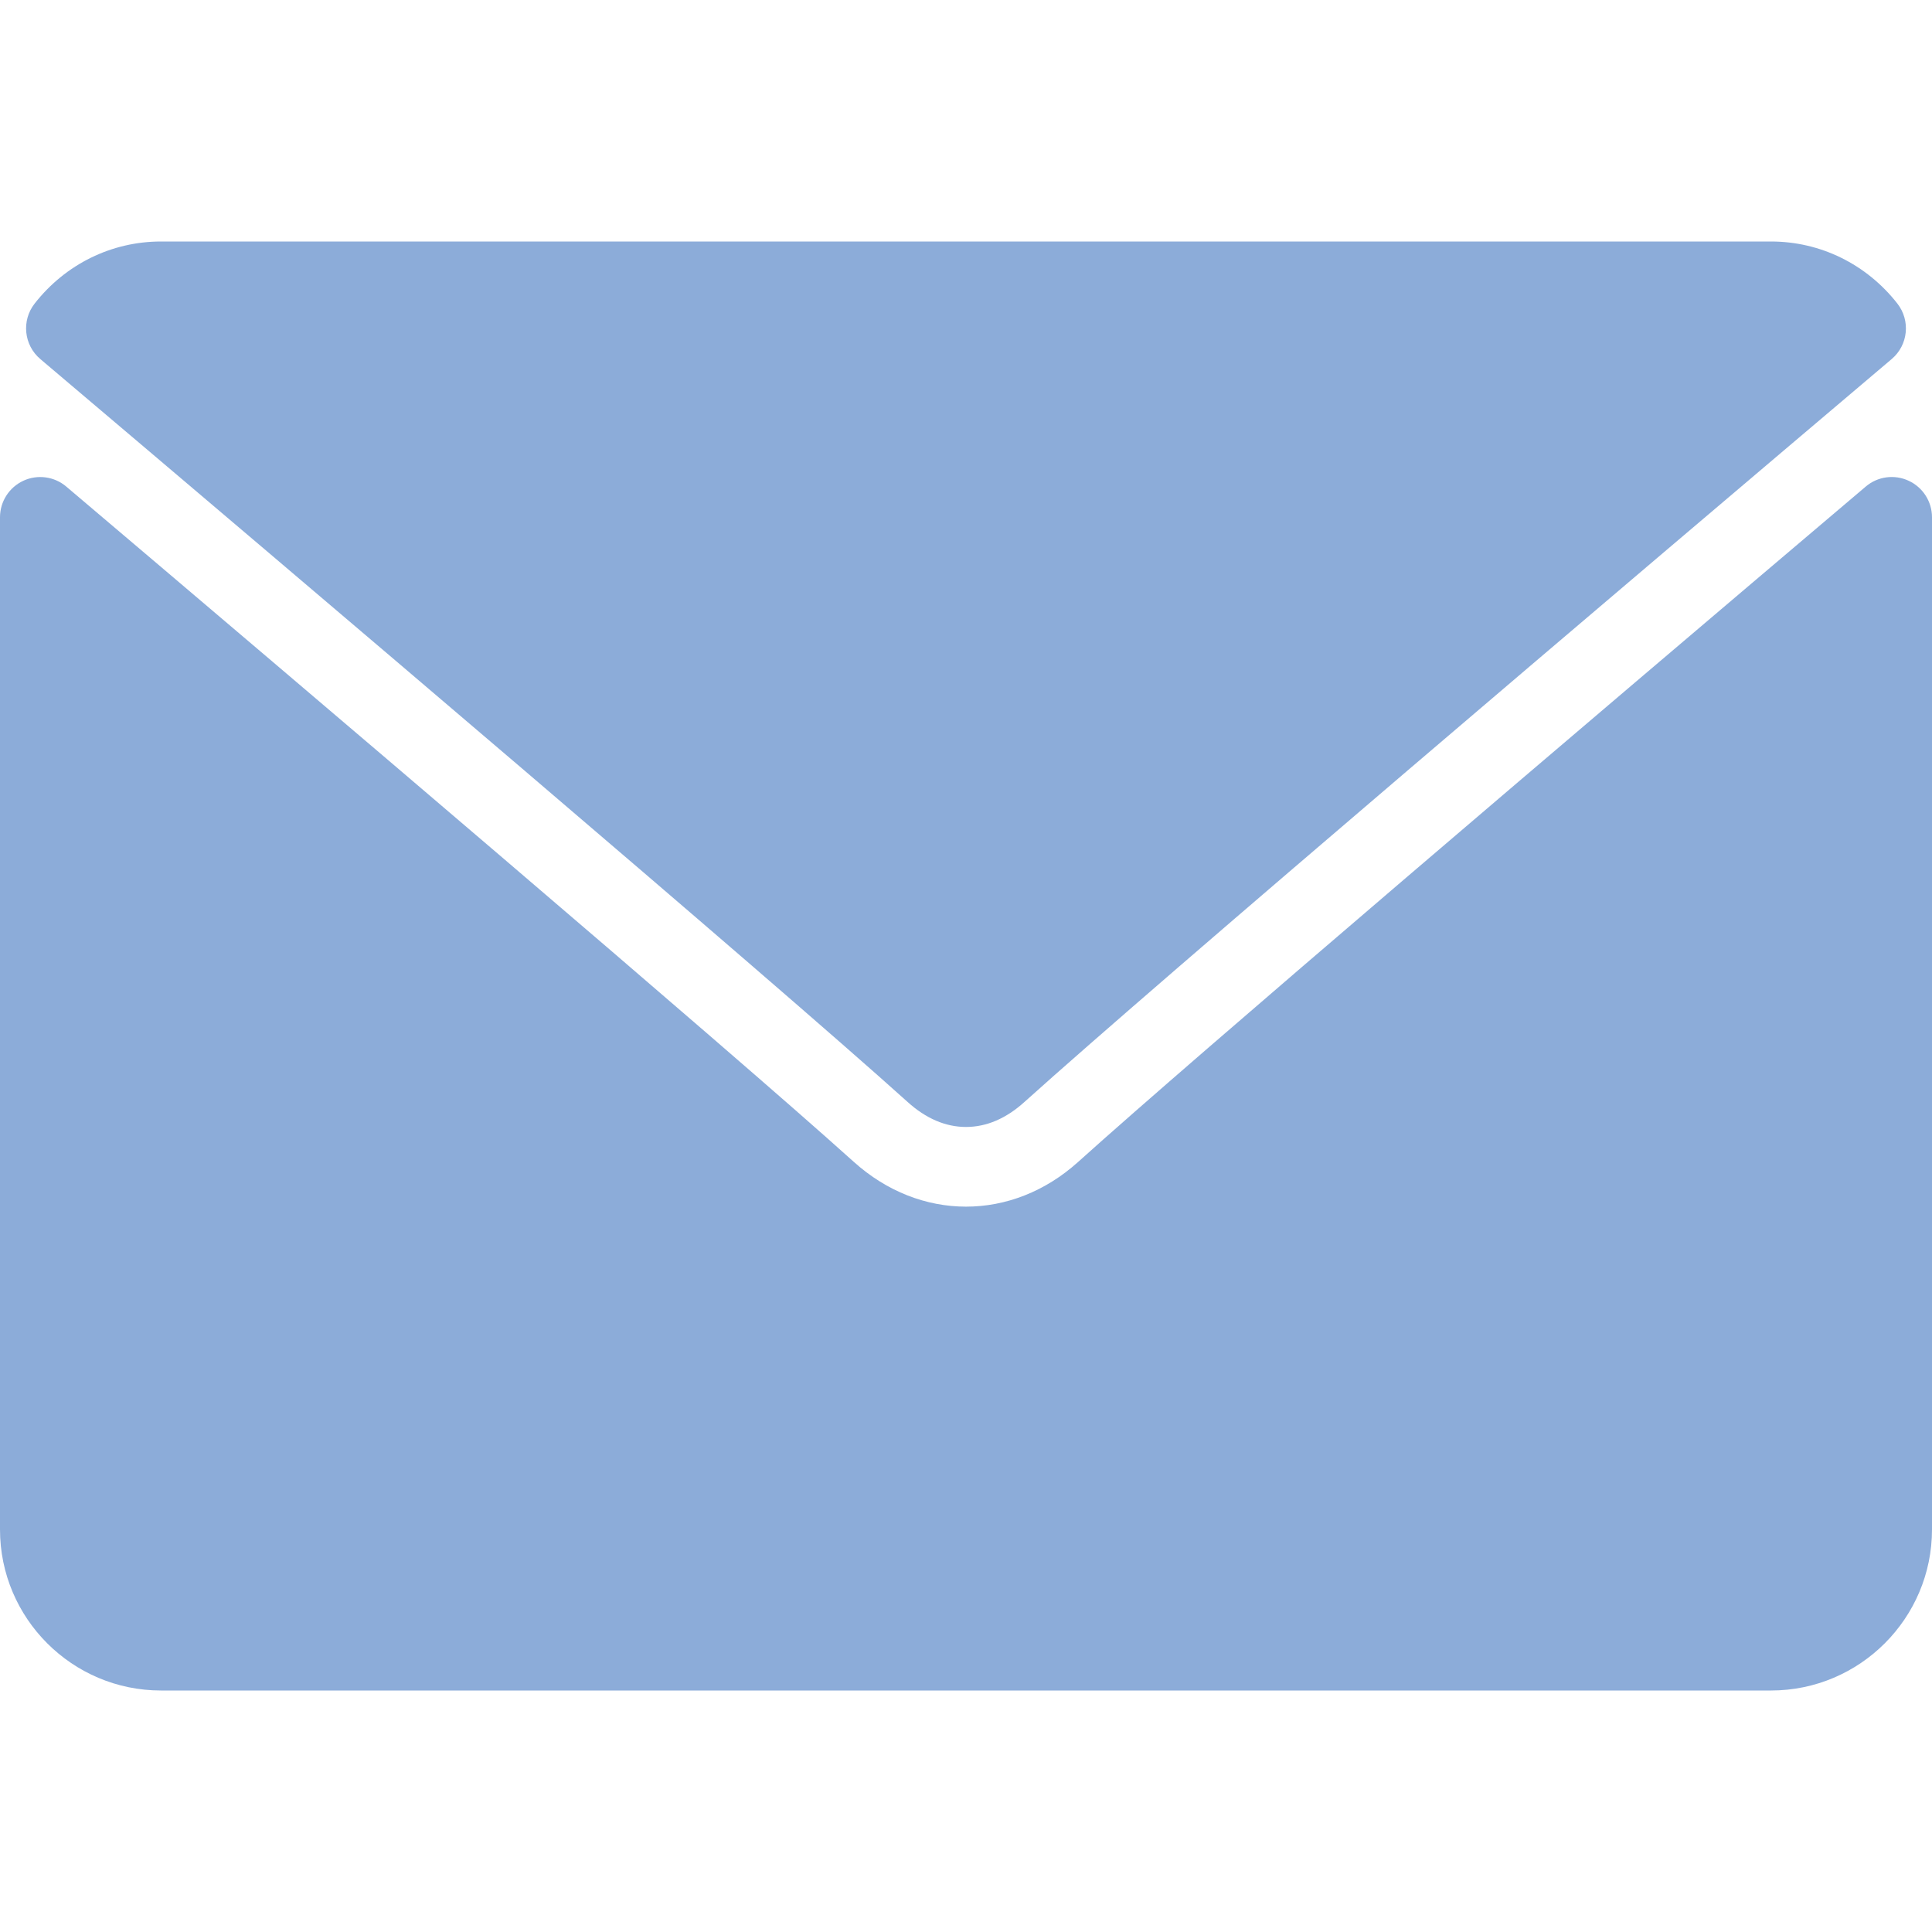
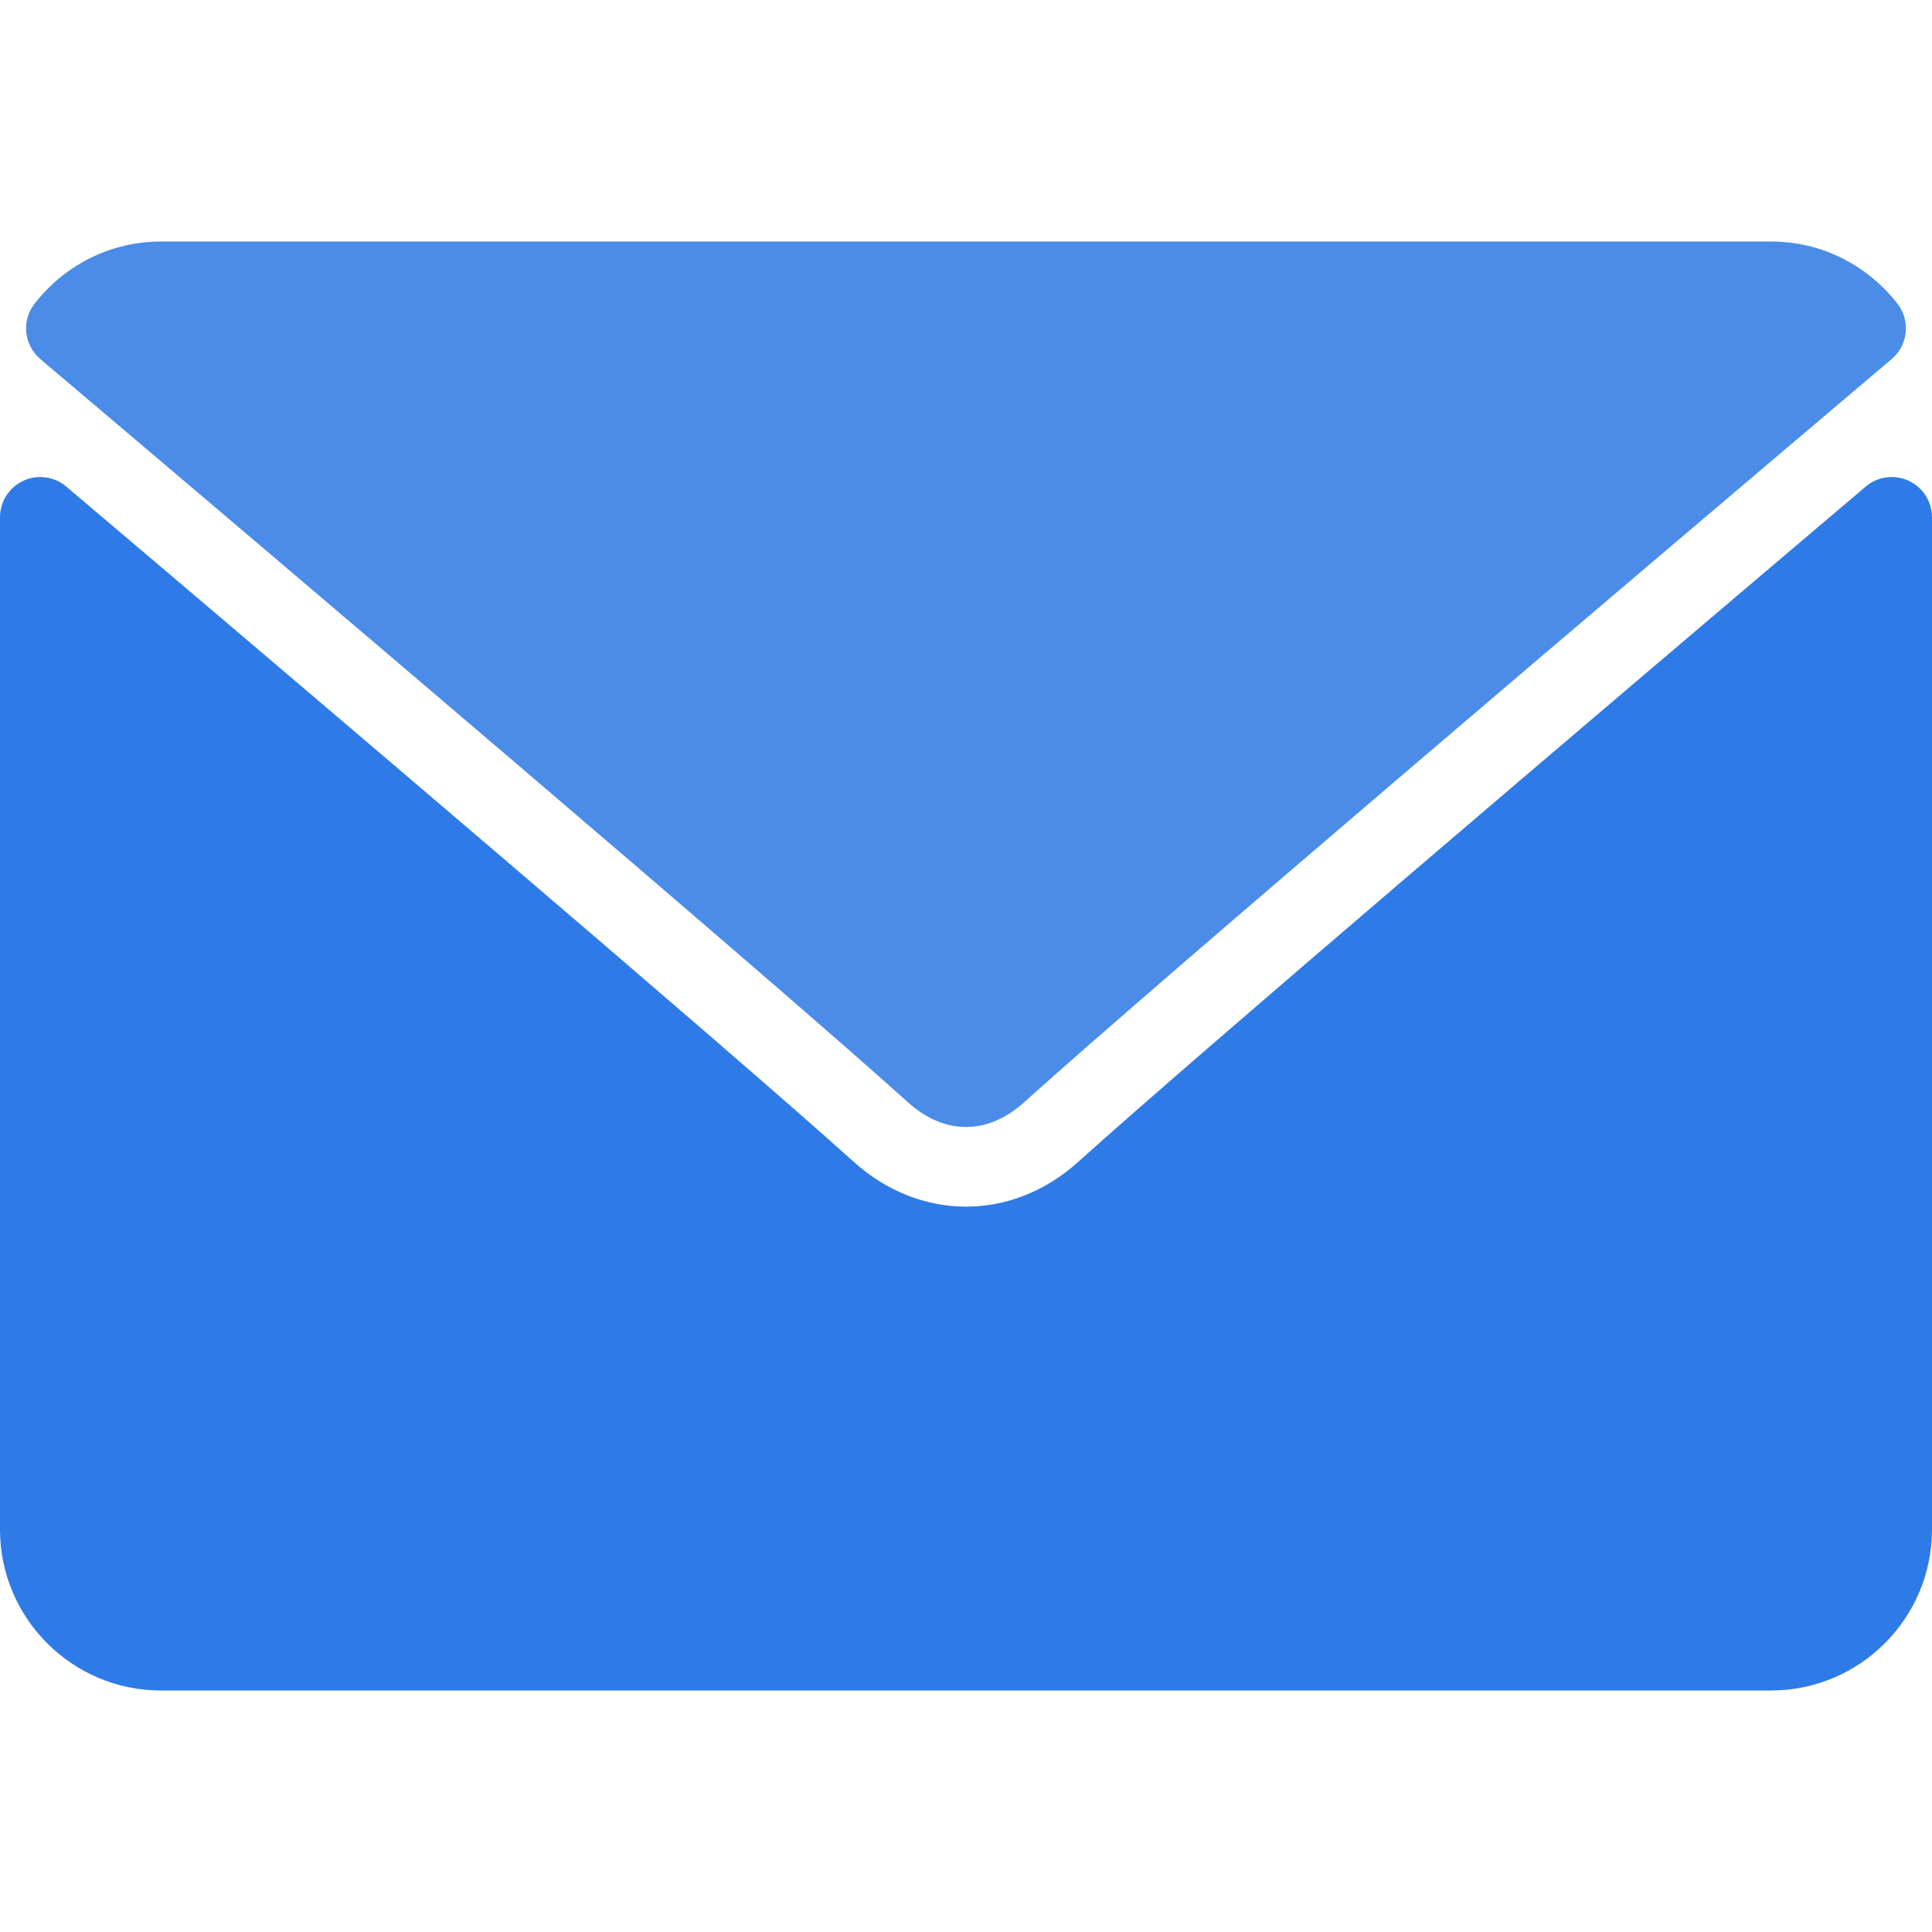
<svg xmlns="http://www.w3.org/2000/svg" version="1.1" id="Layer_1" x="0px" y="0px" viewBox="0 0 512 512" style="enable-background:new 0 0 512 512;" xml:space="preserve">
  <g>
    <g>
      <g>
-         <path fill="#8cacd9" d="M10.688,95.156C80.958,154.667,204.26,259.365,240.5,292.01c4.865,4.406,10.083,6.646,15.5,6.646     c5.406,0,10.615-2.219,15.469-6.604c36.271-32.677,159.573-137.385,229.844-196.896c4.375-3.698,5.042-10.198,1.5-14.719     C494.625,69.99,482.417,64,469.333,64H42.667c-13.083,0-25.292,5.99-33.479,16.438C5.646,84.958,6.313,91.458,10.688,95.156z" />
-         <path fill="#8cacd9" d="M505.813,127.406c-3.781-1.76-8.229-1.146-11.375,1.542C416.51,195.01,317.052,279.688,285.76,307.885     c-17.563,15.854-41.938,15.854-59.542-0.021c-33.354-30.052-145.042-125-208.656-178.917c-3.167-2.688-7.625-3.281-11.375-1.542     C2.417,129.156,0,132.927,0,137.083v268.25C0,428.865,19.135,448,42.667,448h426.667C492.865,448,512,428.865,512,405.333     v-268.25C512,132.927,509.583,129.146,505.813,127.406z" />
+         <path fill="#4b8ce8" d="M10.688,95.156C80.958,154.667,204.26,259.365,240.5,292.01c4.865,4.406,10.083,6.646,15.5,6.646     c5.406,0,10.615-2.219,15.469-6.604c36.271-32.677,159.573-137.385,229.844-196.896c4.375-3.698,5.042-10.198,1.5-14.719     C494.625,69.99,482.417,64,469.333,64H42.667c-13.083,0-25.292,5.99-33.479,16.438C5.646,84.958,6.313,91.458,10.688,95.156z" />
+         <path fill="#2e7be8" d="M505.813,127.406c-3.781-1.76-8.229-1.146-11.375,1.542C416.51,195.01,317.052,279.688,285.76,307.885     c-17.563,15.854-41.938,15.854-59.542-0.021c-33.354-30.052-145.042-125-208.656-178.917c-3.167-2.688-7.625-3.281-11.375-1.542     C2.417,129.156,0,132.927,0,137.083v268.25C0,428.865,19.135,448,42.667,448h426.667C492.865,448,512,428.865,512,405.333     v-268.25C512,132.927,509.583,129.146,505.813,127.406z" />
      </g>
    </g>
  </g>
  <g>
</g>
  <g>
</g>
  <g>
</g>
  <g>
</g>
  <g>
</g>
  <g>
</g>
  <g>
</g>
  <g>
</g>
  <g>
</g>
  <g>
</g>
  <g>
</g>
  <g>
</g>
  <g>
</g>
  <g>
</g>
  <g>
</g>
</svg>
